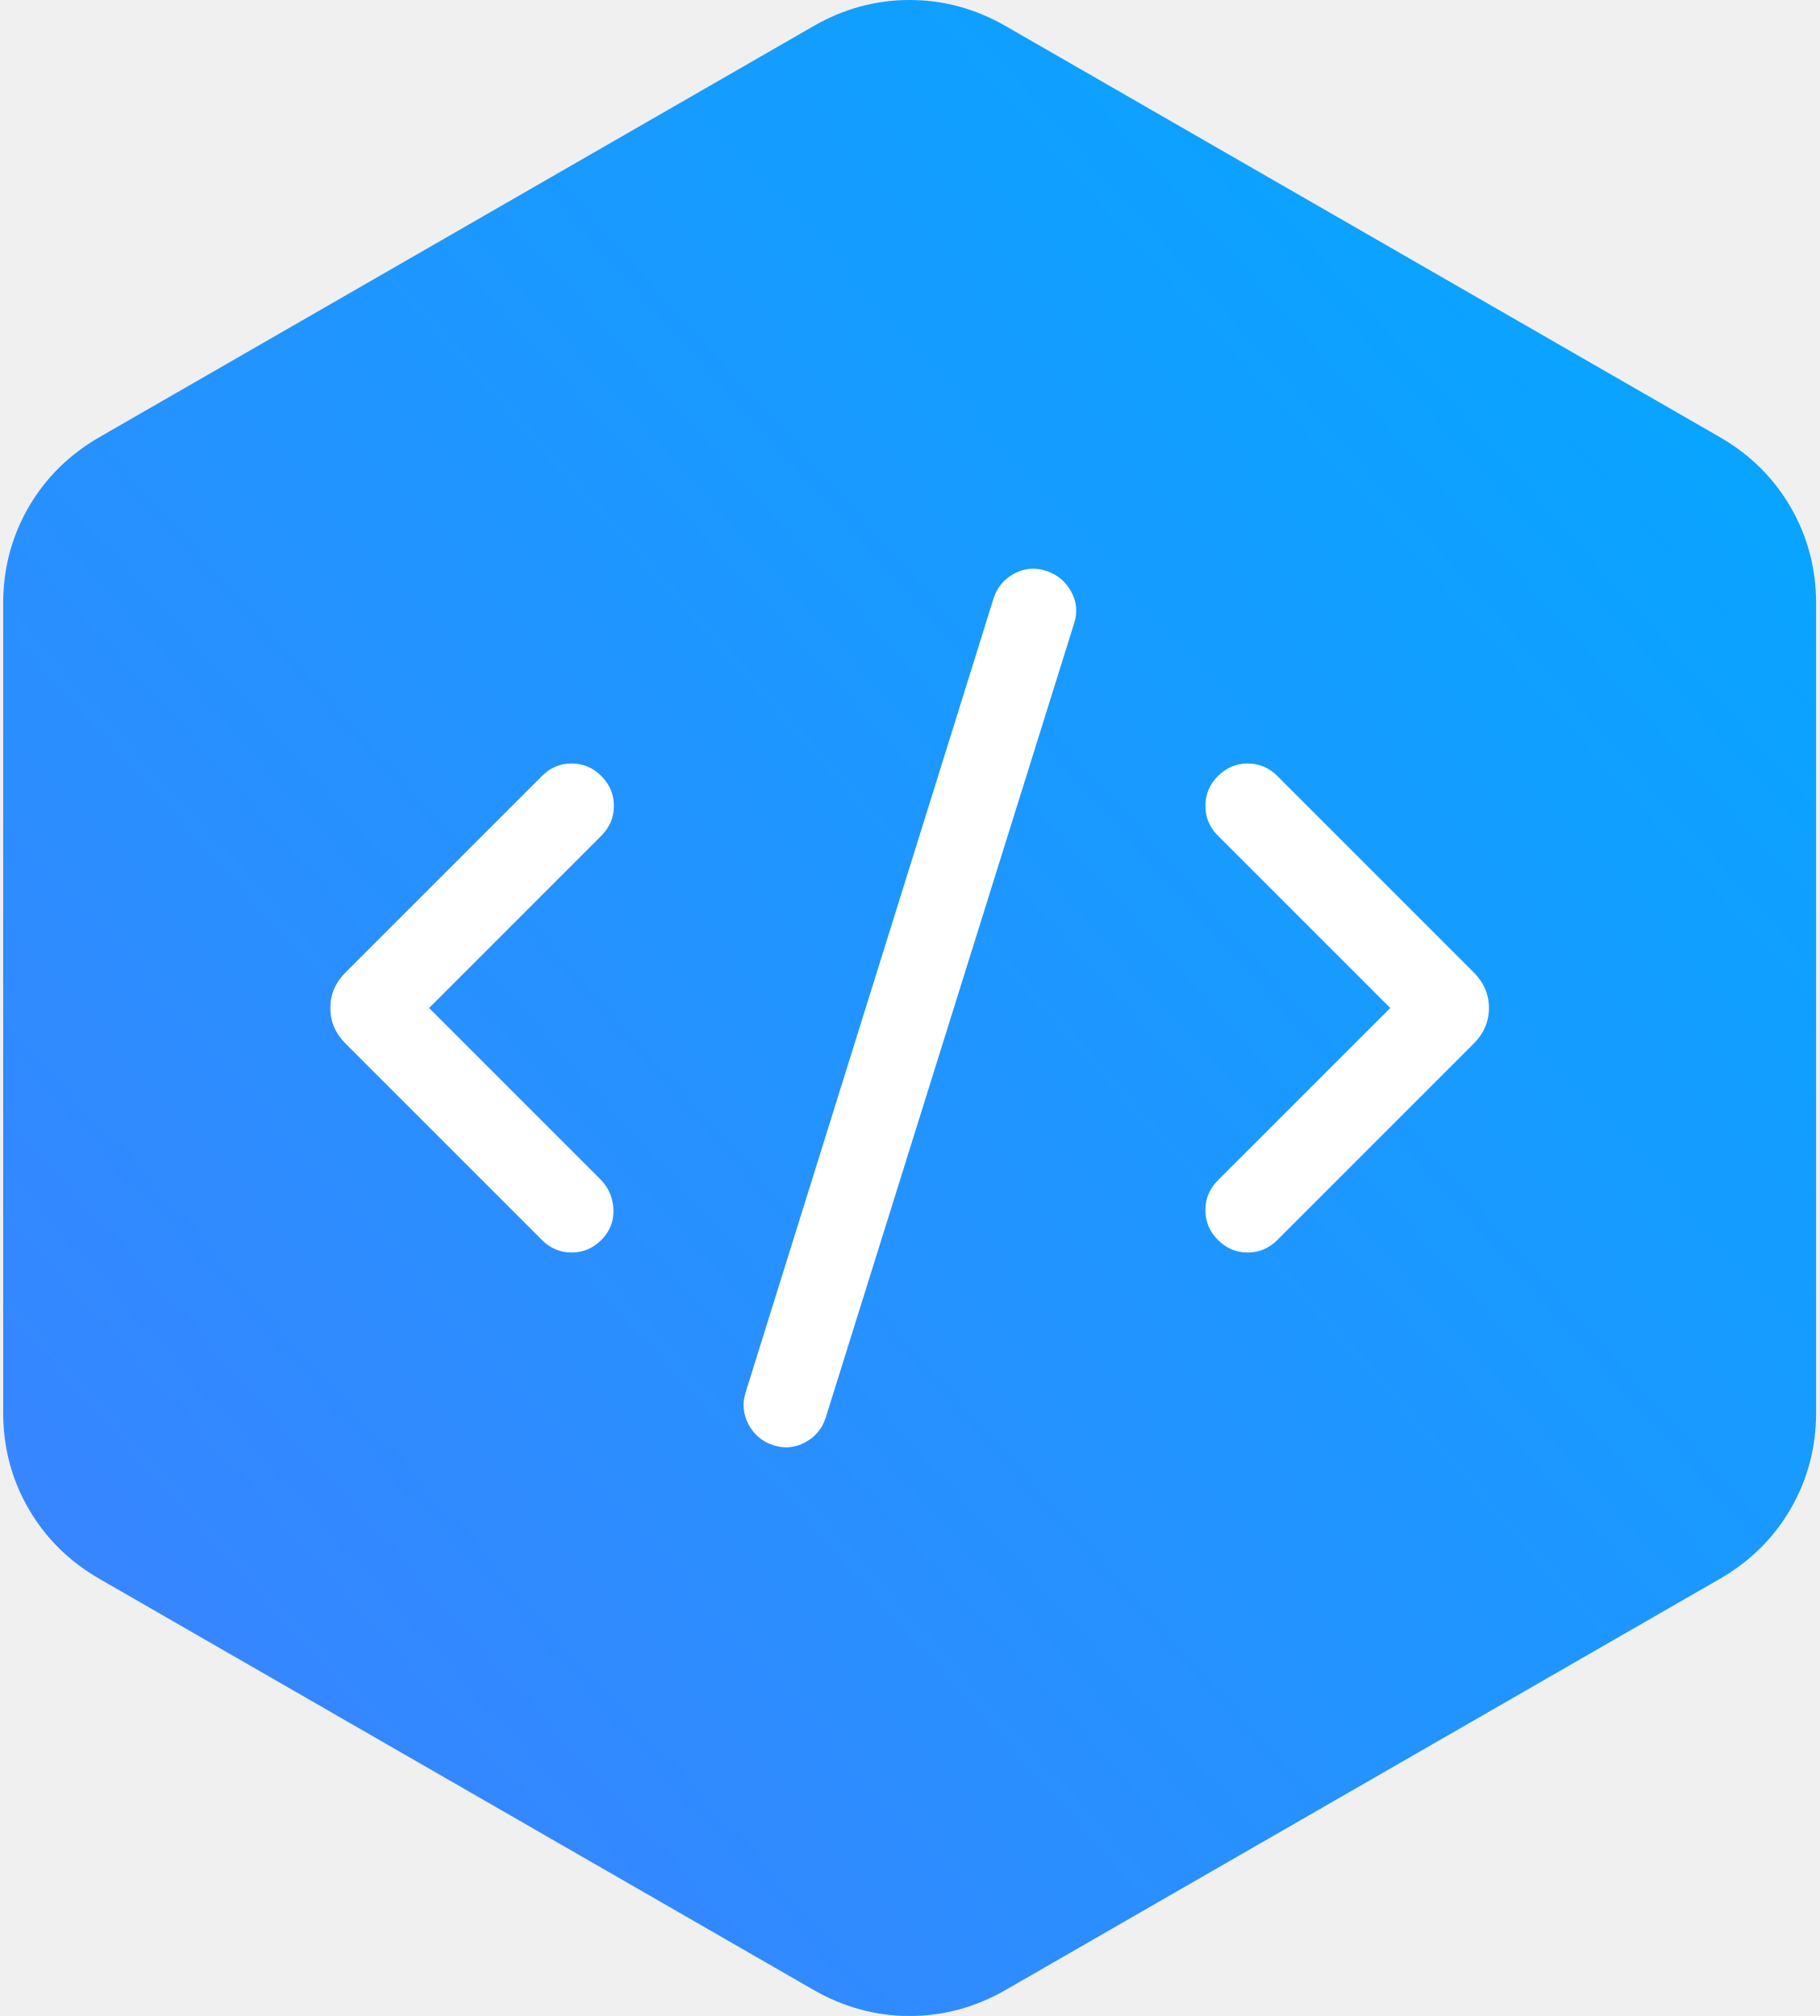
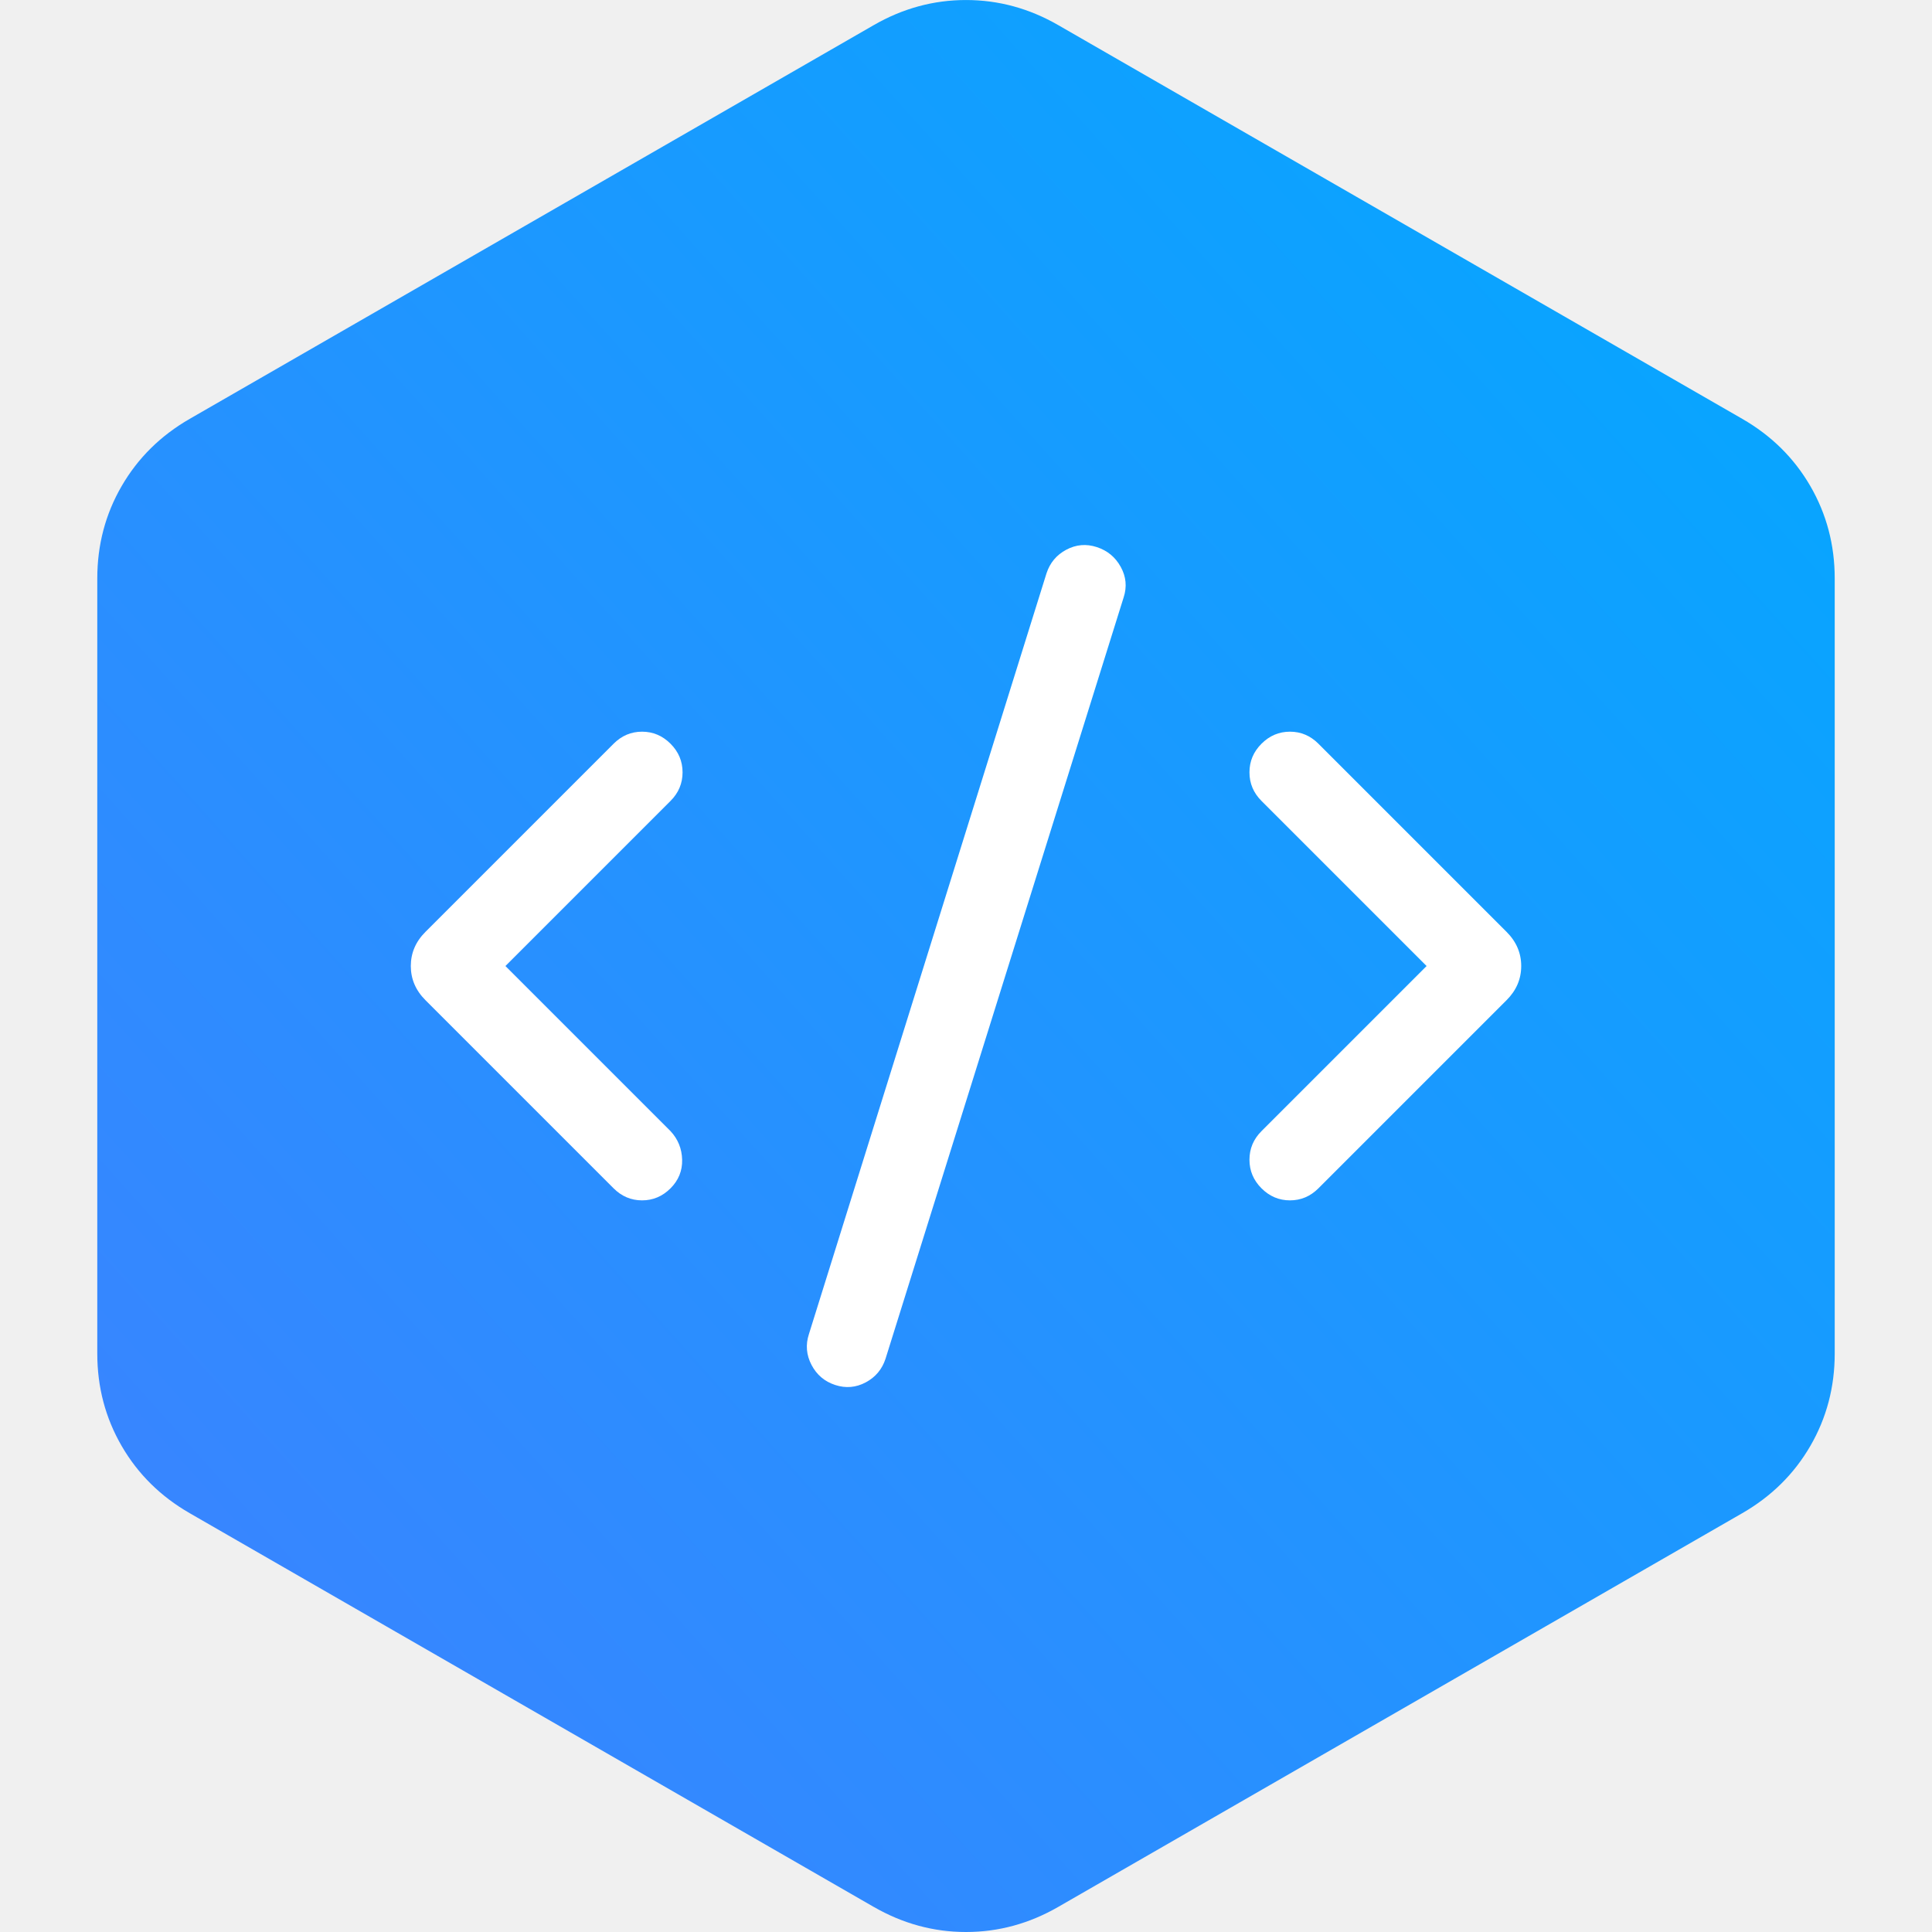
- <svg xmlns="http://www.w3.org/2000/svg" width="74" height="82" viewBox="0 0 74 82">
+ <svg xmlns="http://www.w3.org/2000/svg" width="82" height="82" viewBox="0 0 82 82">
  <defs>
-     <linearGradient id="baselayer-logo-icon-gradient" x1="0%" y1="100%" x2="100%" y2="0%" gradientUnits="objectBoundingBox">
-       <stop offset="0%" stop-color="#4080ff" />
-       <stop offset="100%" stop-color="#00aaff" />
+     <linearGradient id="baselayer-logo-icon-gradient" x1="0" x2="100%" y1="100%" y2="0" gradientUnits="objectBoundingBox">
+       <stop offset="0" stop-color="#4080ff" />
+       <stop offset="1" stop-color="#0af" />
    </linearGradient>
  </defs>
-   <path fill="url(#baselayer-logo-icon-gradient)" d="M33.08,80.932l-29.029-16.709c-1.235-.711-2.197-1.662-2.887-2.852-.69-1.191-1.035-2.498-1.035-3.921V24.55c0-1.423.345-2.731,1.035-3.921.69-1.19,1.652-2.141,2.887-2.852L33.08,1.068C34.314.356,35.621 0,37,0c1.379 0,2.686.356,3.92,1.068l29.029,16.709c1.235.711,2.197,1.662,2.887,2.852.69,1.191,1.035,2.498,1.035,3.921v32.899c0,1.423-.345,2.731-1.035,3.921-.69,1.19-1.652,2.141-2.887,2.852l-29.029,16.709c-1.234.712-2.541,1.068-3.92,1.068s-2.686-.356-3.92-1.068Z" />
-   <path fill="#fff" d="M17.452,41l7.007,7.007c.317.341.481.745.493,1.214.012.469-.153.873-.493,1.214-.341.341-.744.511-1.208.511s-.867-.17-1.208-.511l-7.985-7.985c-.414-.414-.622-.898-.622-1.45s.207-1.036.622-1.45l7.985-7.985c.341-.341.744-.511,1.208-.511s.867.17,1.208.511c.341.341.511.745.511,1.214s-.17.873-.511,1.214c0,0-7.007,7.007-7.007,7.007ZM30.443,57.929c-.22-.422-.257-.857-.11-1.307l10.083-32.288c.147-.45.427-.784.842-1.005.414-.22.846-.257,1.295-.11.45.147.788.427,1.016.842.228.414.268.846.121,1.295l-10.105,32.31c-.147.45-.427.784-.842,1.005-.414.22-.846.257-1.295.11-.45-.147-.784-.431-1.005-.852ZM56.548,41l-7.007-7.007c-.341-.341-.511-.745-.511-1.214s.17-.873.511-1.214c.341-.341.744-.511,1.208-.511s.867.17,1.208.511l7.985,7.985c.414.414.622.898.622,1.45s-.207,1.036-.622,1.45l-7.985,7.985c-.341.341-.744.511-1.208.511s-.867-.17-1.208-.511c-.341-.341-.511-.745-.511-1.214s.17-.873.511-1.214c0,0,7.007-7.007,7.007-7.007Z" />
+   <path fill="url(#baselayer-logo-icon-gradient)" d="M37.08,80.933l-29.029-16.709c-1.235-.711-2.197-1.662-2.887-2.852-.69-1.191-1.035-2.498-1.035-3.921V24.551c0-1.423.345-2.731,1.035-3.921.69-1.19,1.652-2.141,2.887-2.852L37.08,1.069C38.314.357,39.621.001,41,.001s2.686.356,3.92,1.068l29.029,16.709c1.235.711,2.197,1.662,2.887,2.852.69,1.191,1.035,2.498,1.035,3.921v32.899c0,1.423-.345,2.731-1.035,3.921-.69,1.19-1.652,2.141-2.887,2.852l-29.029,16.709c-1.234.712-2.541,1.068-3.92,1.068s-2.686-.356-3.92-1.068h0Z" />
+   <path fill="#fff" d="M21.452,41.001l7.007,7.007c.317.341.481.745.493,1.214s-.153.873-.493,1.214c-.341.341-.744.511-1.208.511s-.867-.17-1.208-.511l-7.985-7.985c-.414-.414-.622-.898-.622-1.45s.207-1.036.622-1.45l7.985-7.985c.341-.341.744-.511,1.208-.511s.867.17,1.208.511.511.745.511,1.214-.17.873-.511,1.214l-7.007,7.007ZM34.443,57.931c-.22-.422-.257-.857-.11-1.307l10.083-32.288c.147-.45.427-.784.842-1.005.414-.22.846-.257,1.295-.11.45.147.788.427,1.016.842.228.414.268.846.121,1.295l-10.105,32.31c-.147.45-.427.784-.842,1.005-.414.22-.846.257-1.295.11-.45-.147-.784-.431-1.005-.852ZM60.549,41.001l-7.007-7.007c-.341-.341-.511-.745-.511-1.214s.17-.873.511-1.214c.341-.341.744-.511,1.208-.511s.867.17,1.208.511l7.985,7.985c.414.414.622.898.622,1.45s-.207,1.036-.622,1.45l-7.985,7.985c-.341.341-.744.511-1.208.511s-.867-.17-1.208-.511c-.341-.341-.511-.745-.511-1.214s.17-.873.511-1.214l7.007-7.007Z" />
</svg>
